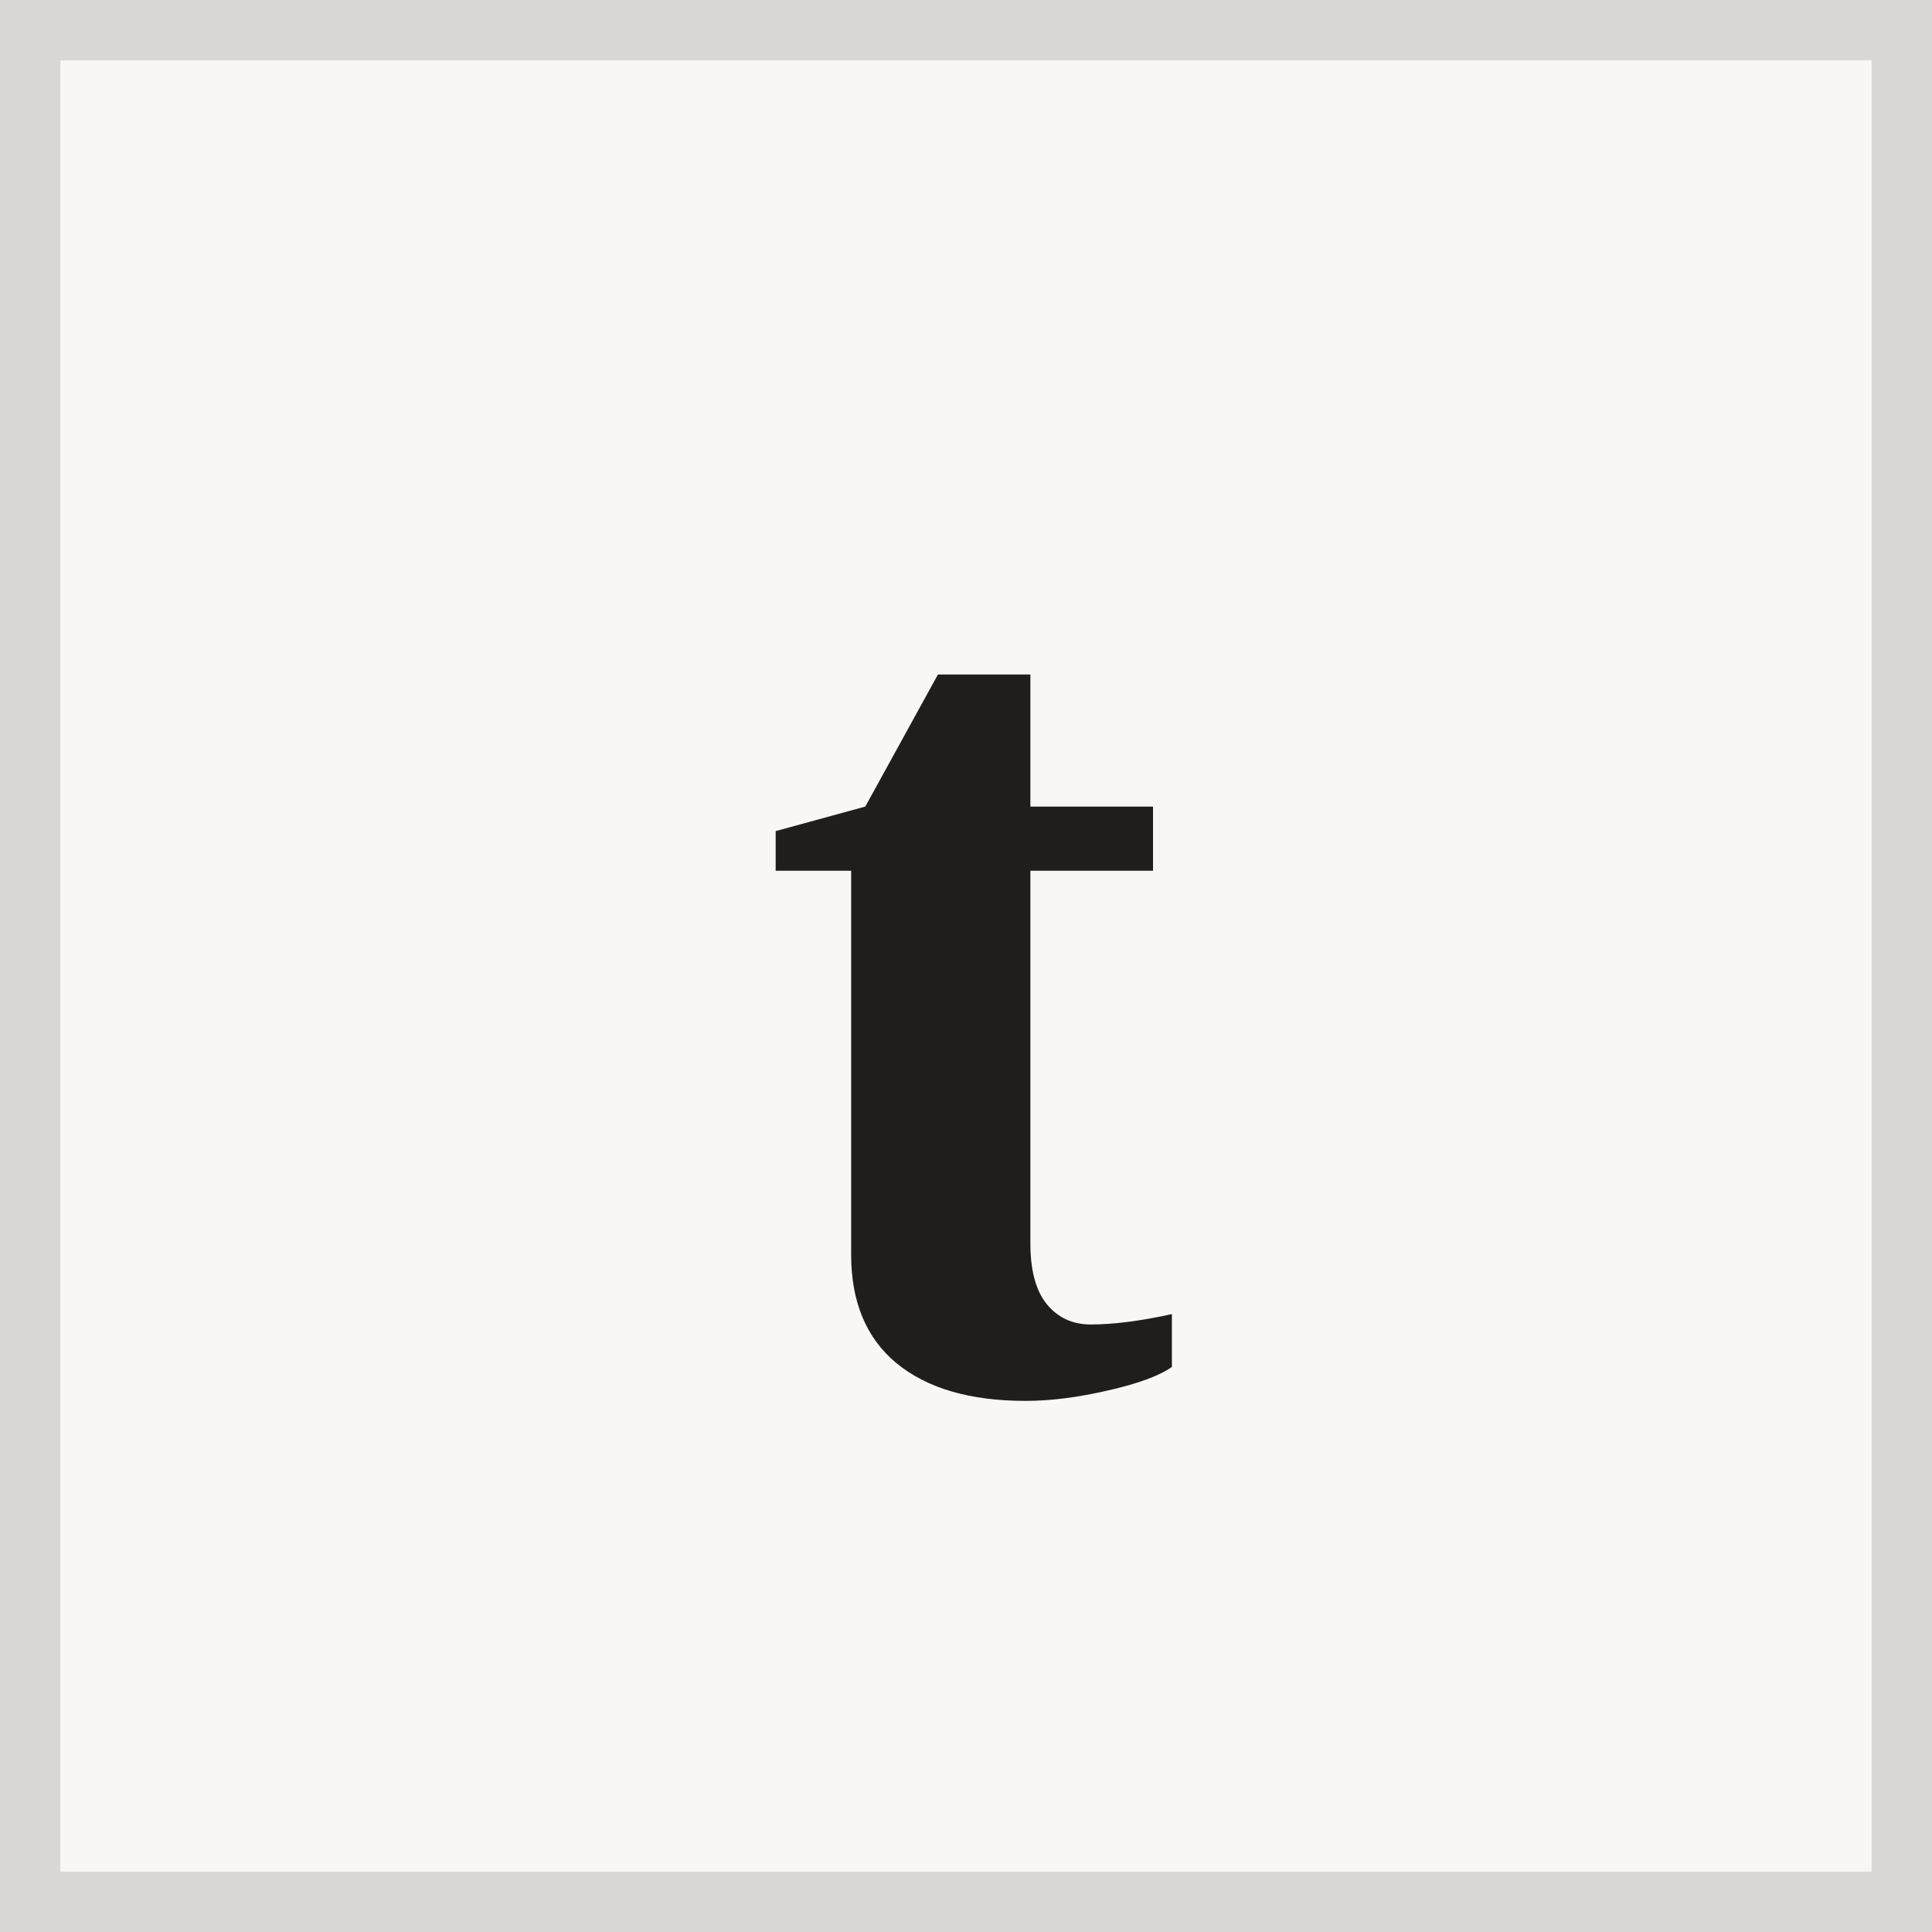
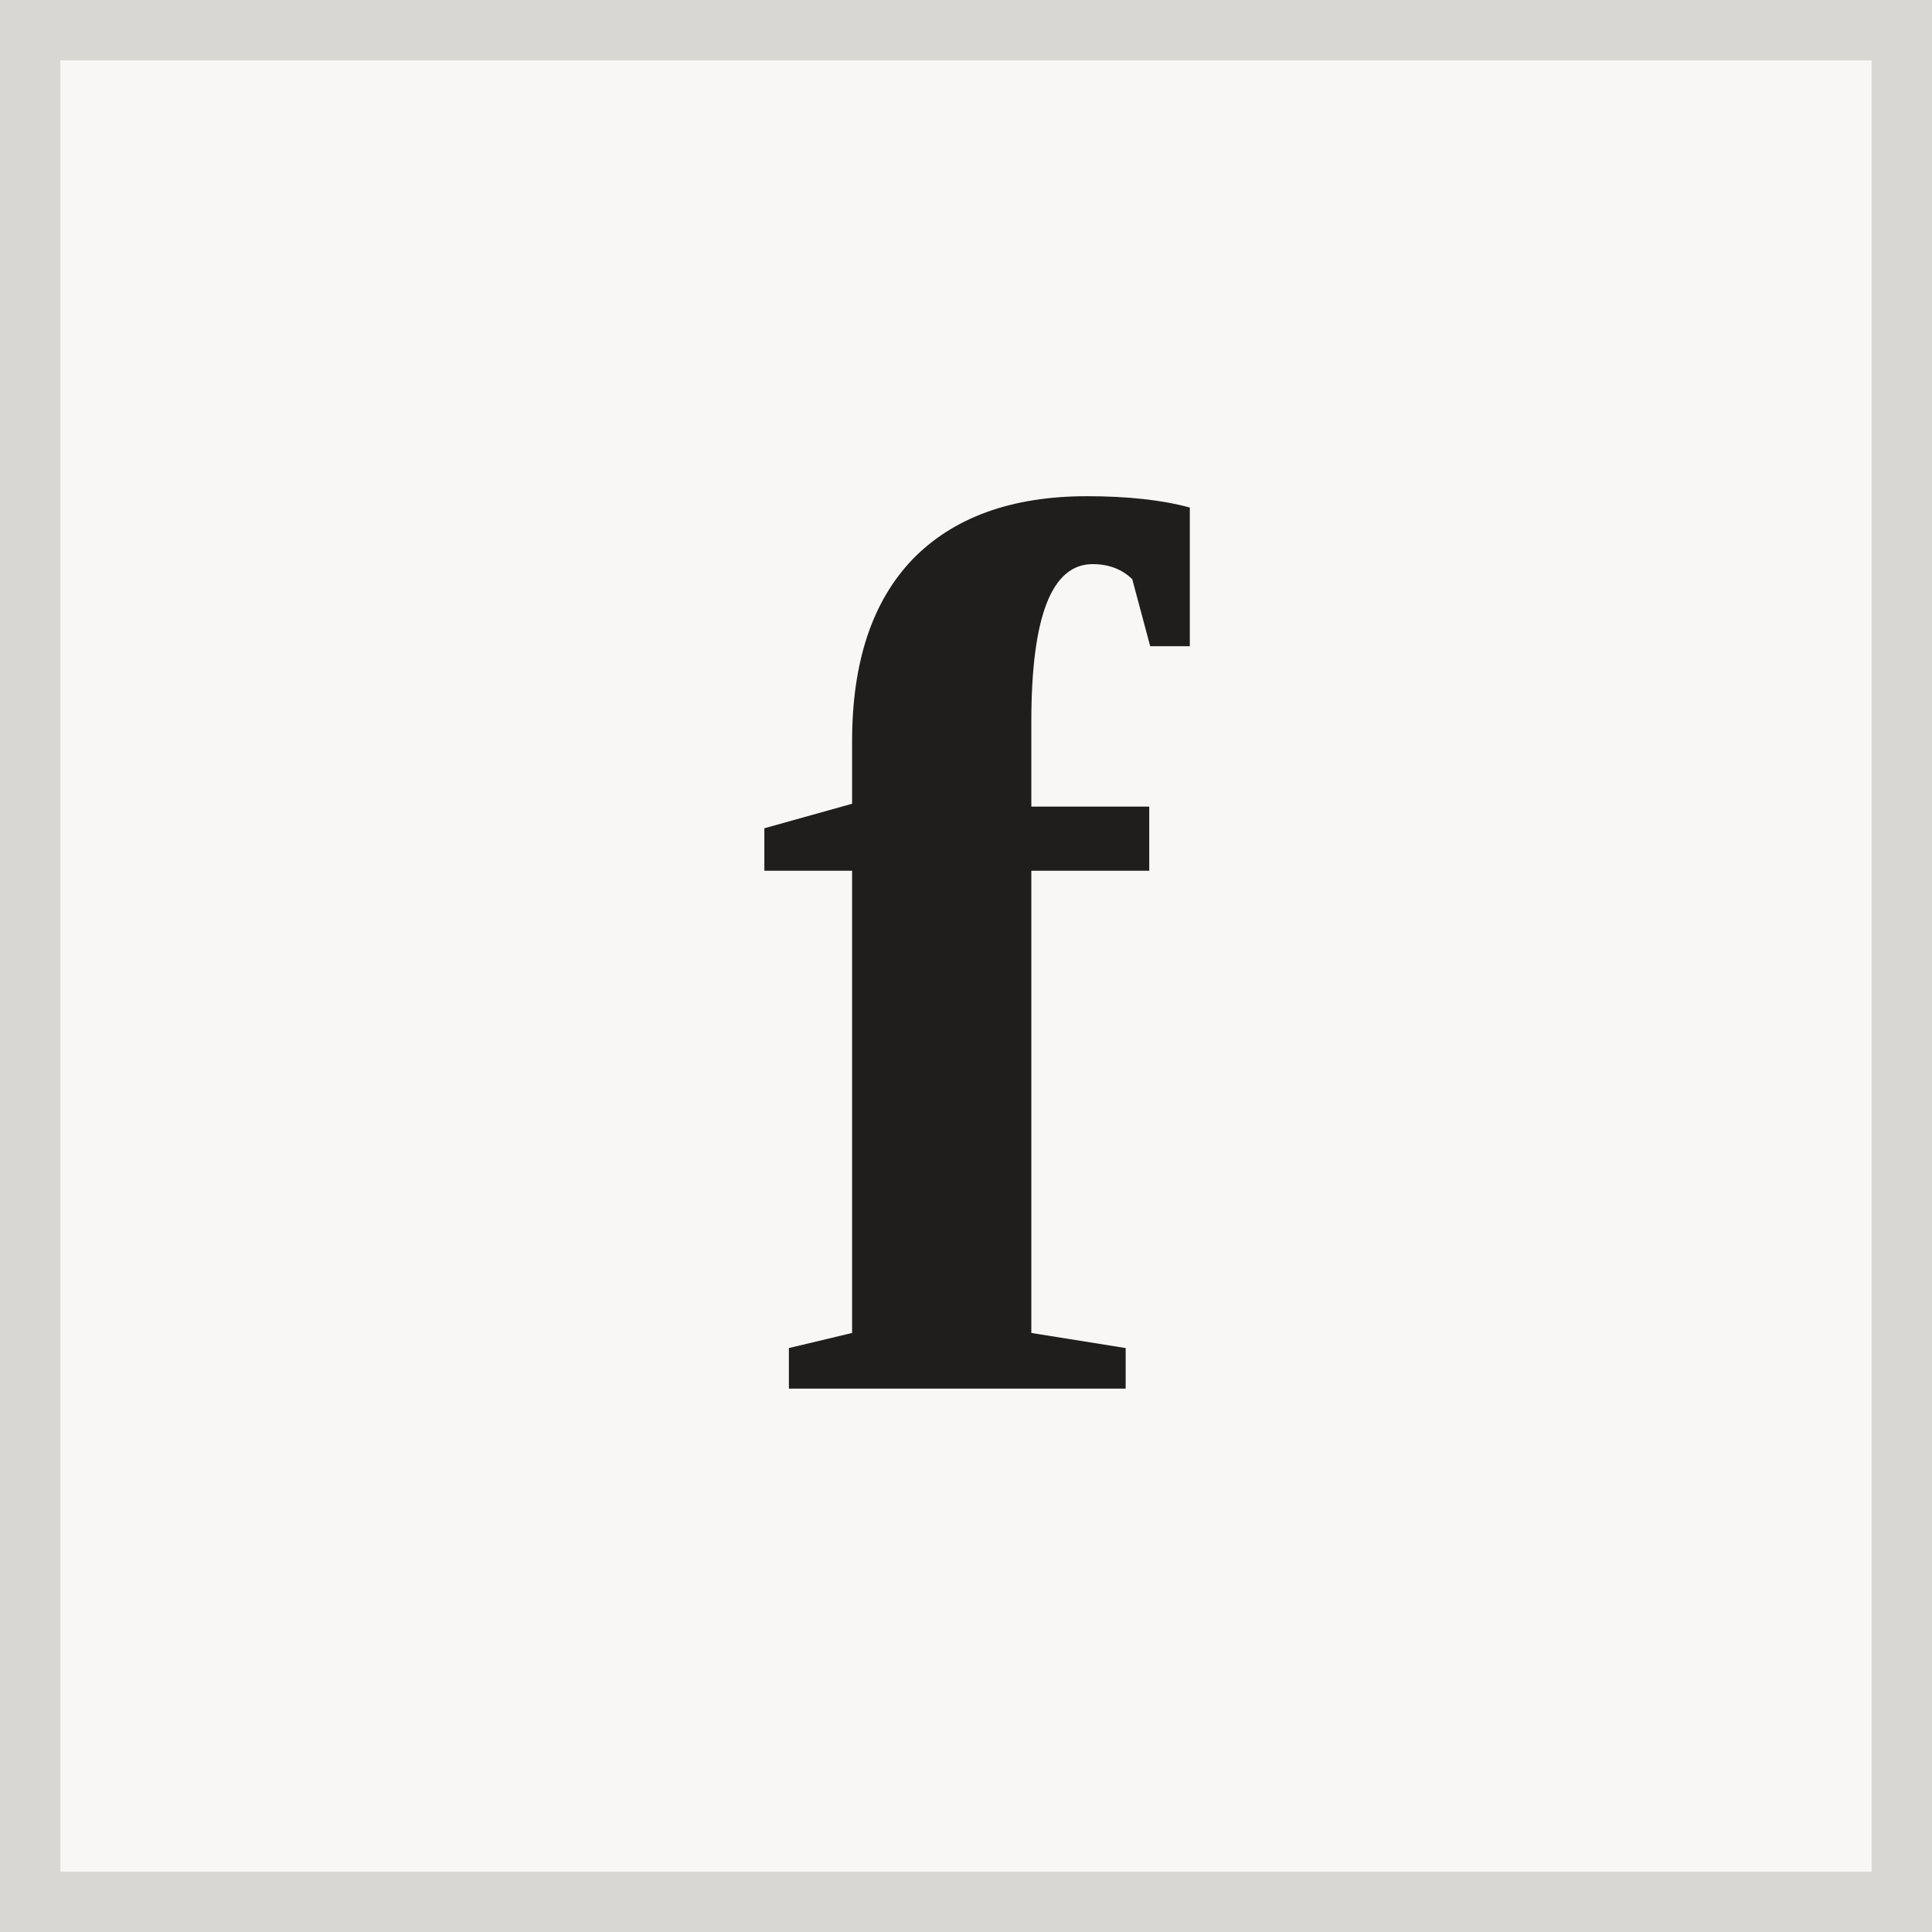
<svg xmlns="http://www.w3.org/2000/svg" viewBox="0 0 32 32">
  <style>
    .bg { fill: #f8f7f5; }
    .fg { fill: #1f1e1d; }
    .frame { fill: #d9d7d3; }
    @media (prefers-color-scheme: dark) {
      .bg { fill: #141413; }
      .fg { fill: #ebe9e6; }
      .frame { fill: #3a3936; }
    }
  </style>
  <rect class="frame" width="32" height="32" />
  <rect class="bg" x="1" y="1" width="30" height="30" />
-   <text class="fg" x="16" y="23" font-family="Georgia, 'Times New Roman', serif" font-size="21" font-weight="600" text-anchor="middle">t</text>
+   <text class="fg" x="16" y="23" font-family="Georgia, 'Times New Roman', serif" font-size="21" font-weight="600" text-anchor="middle">f</text>
</svg>
